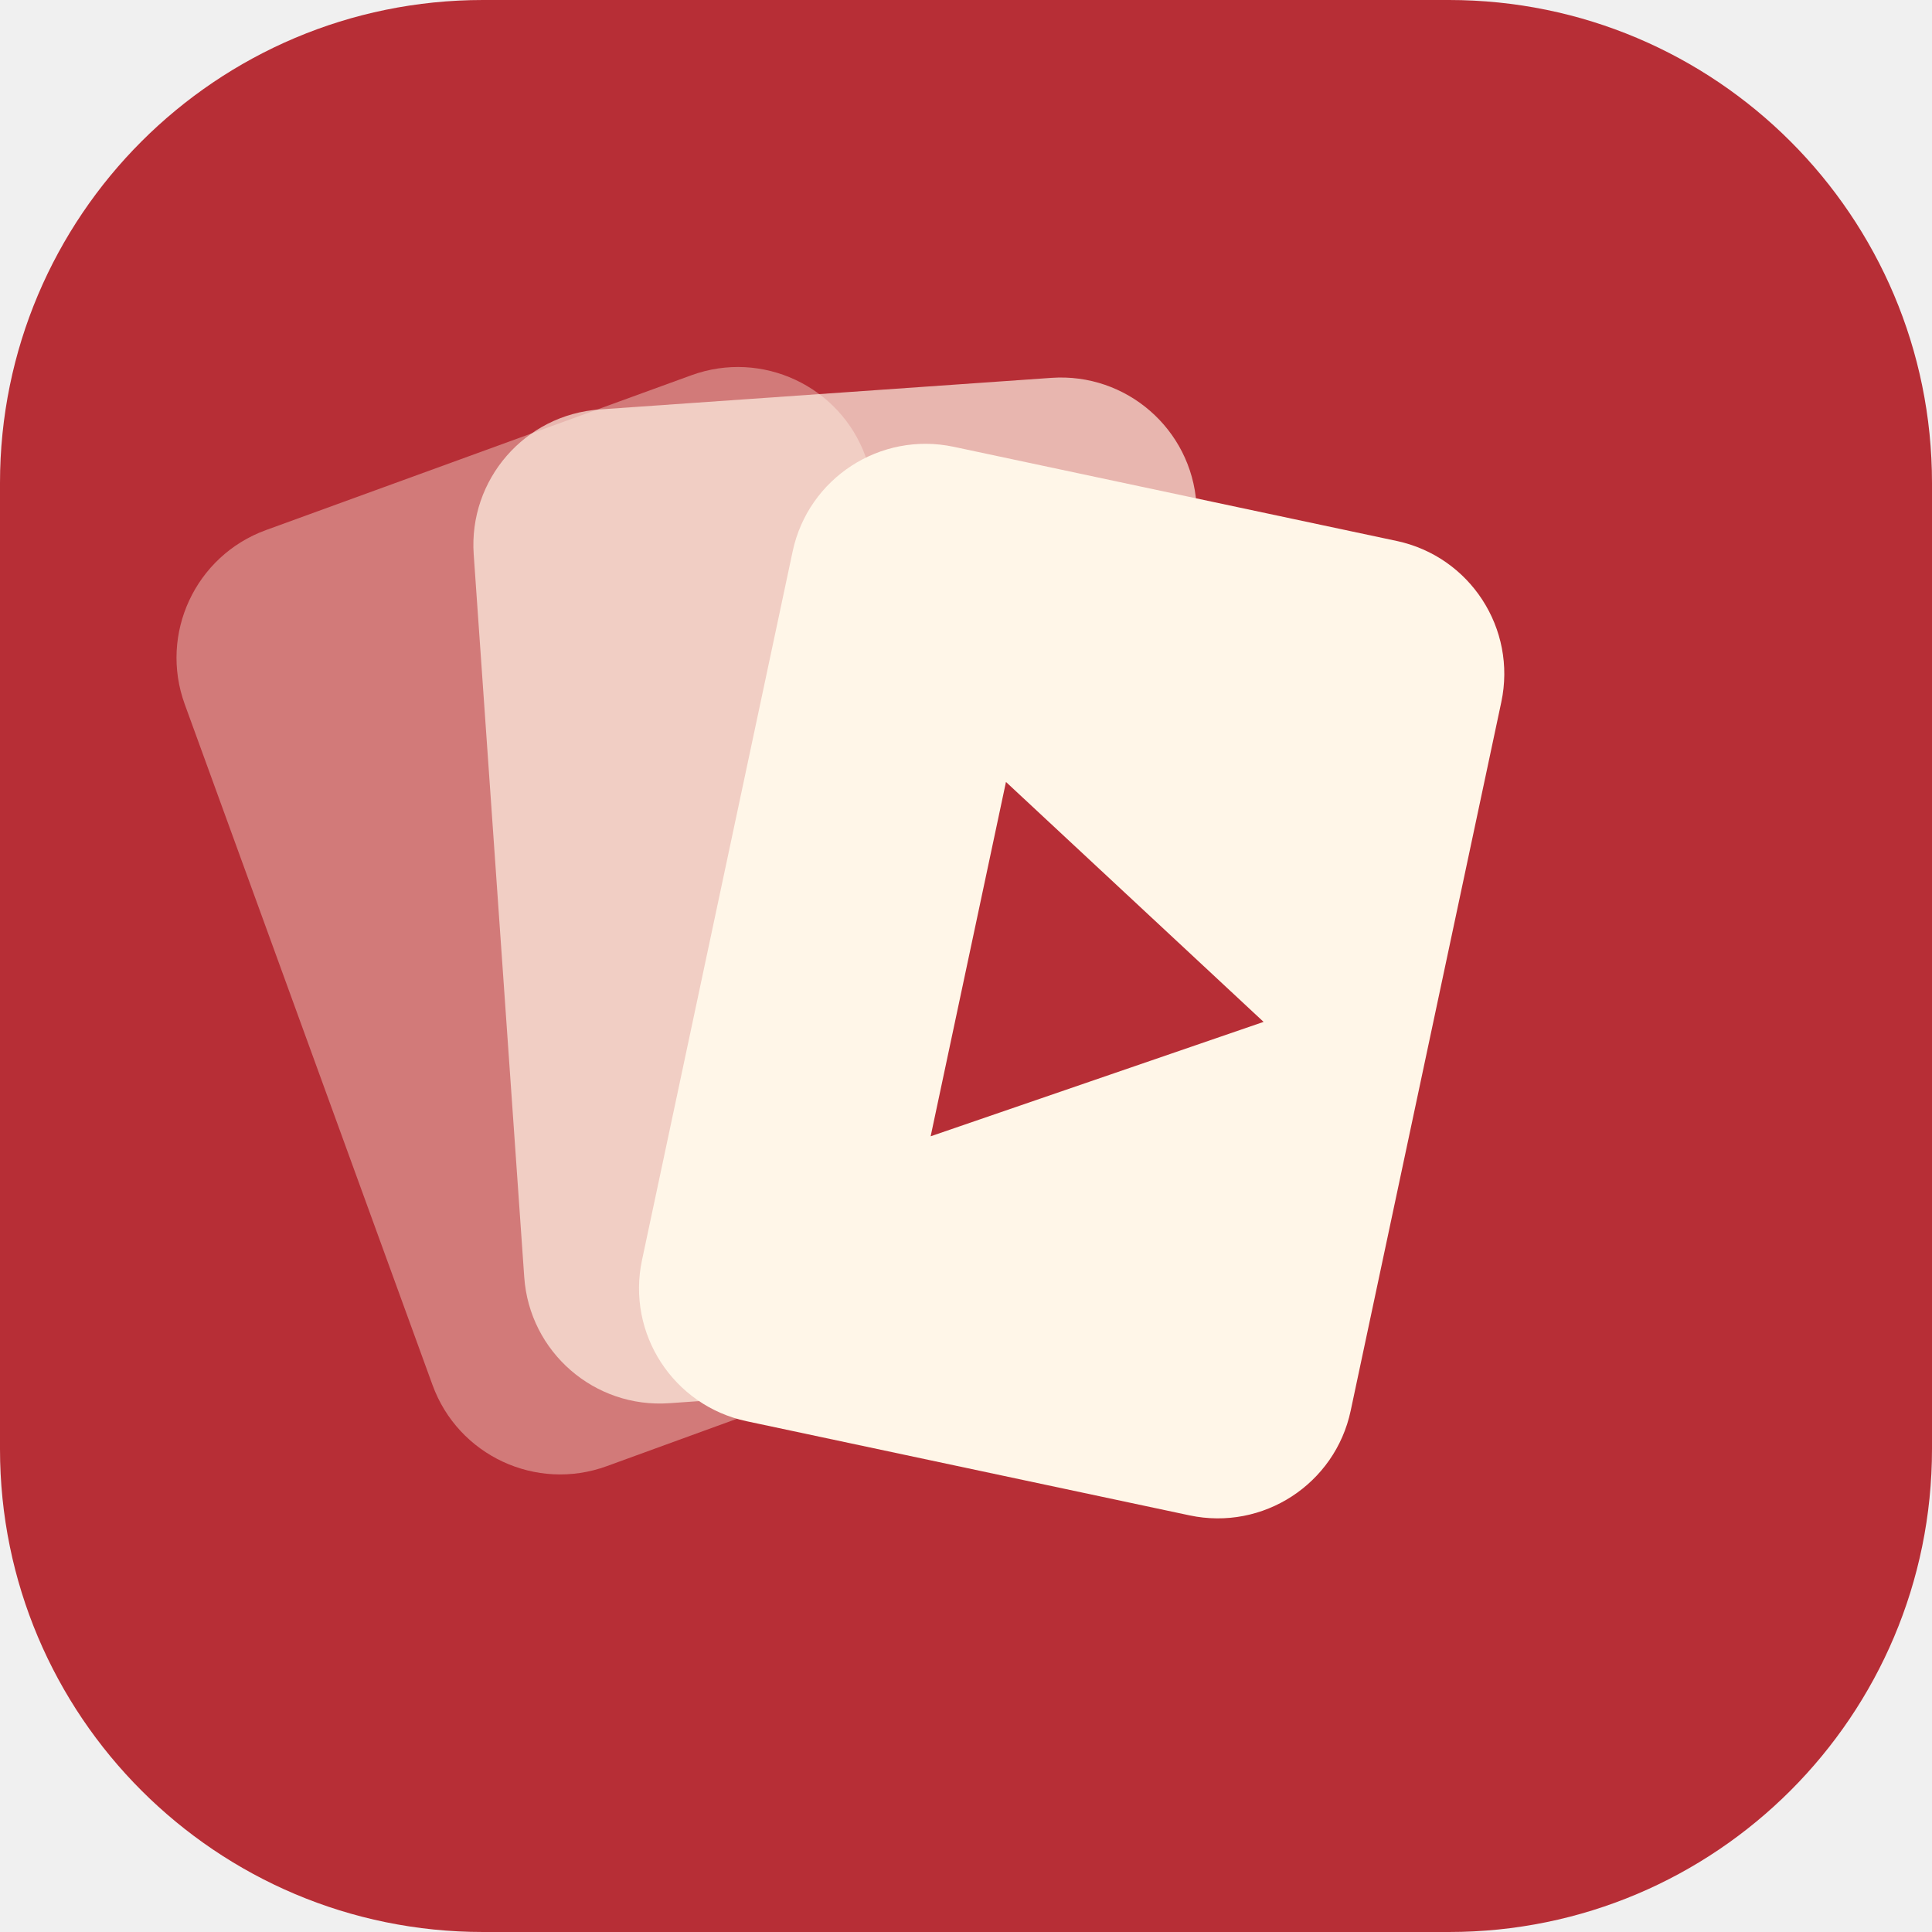
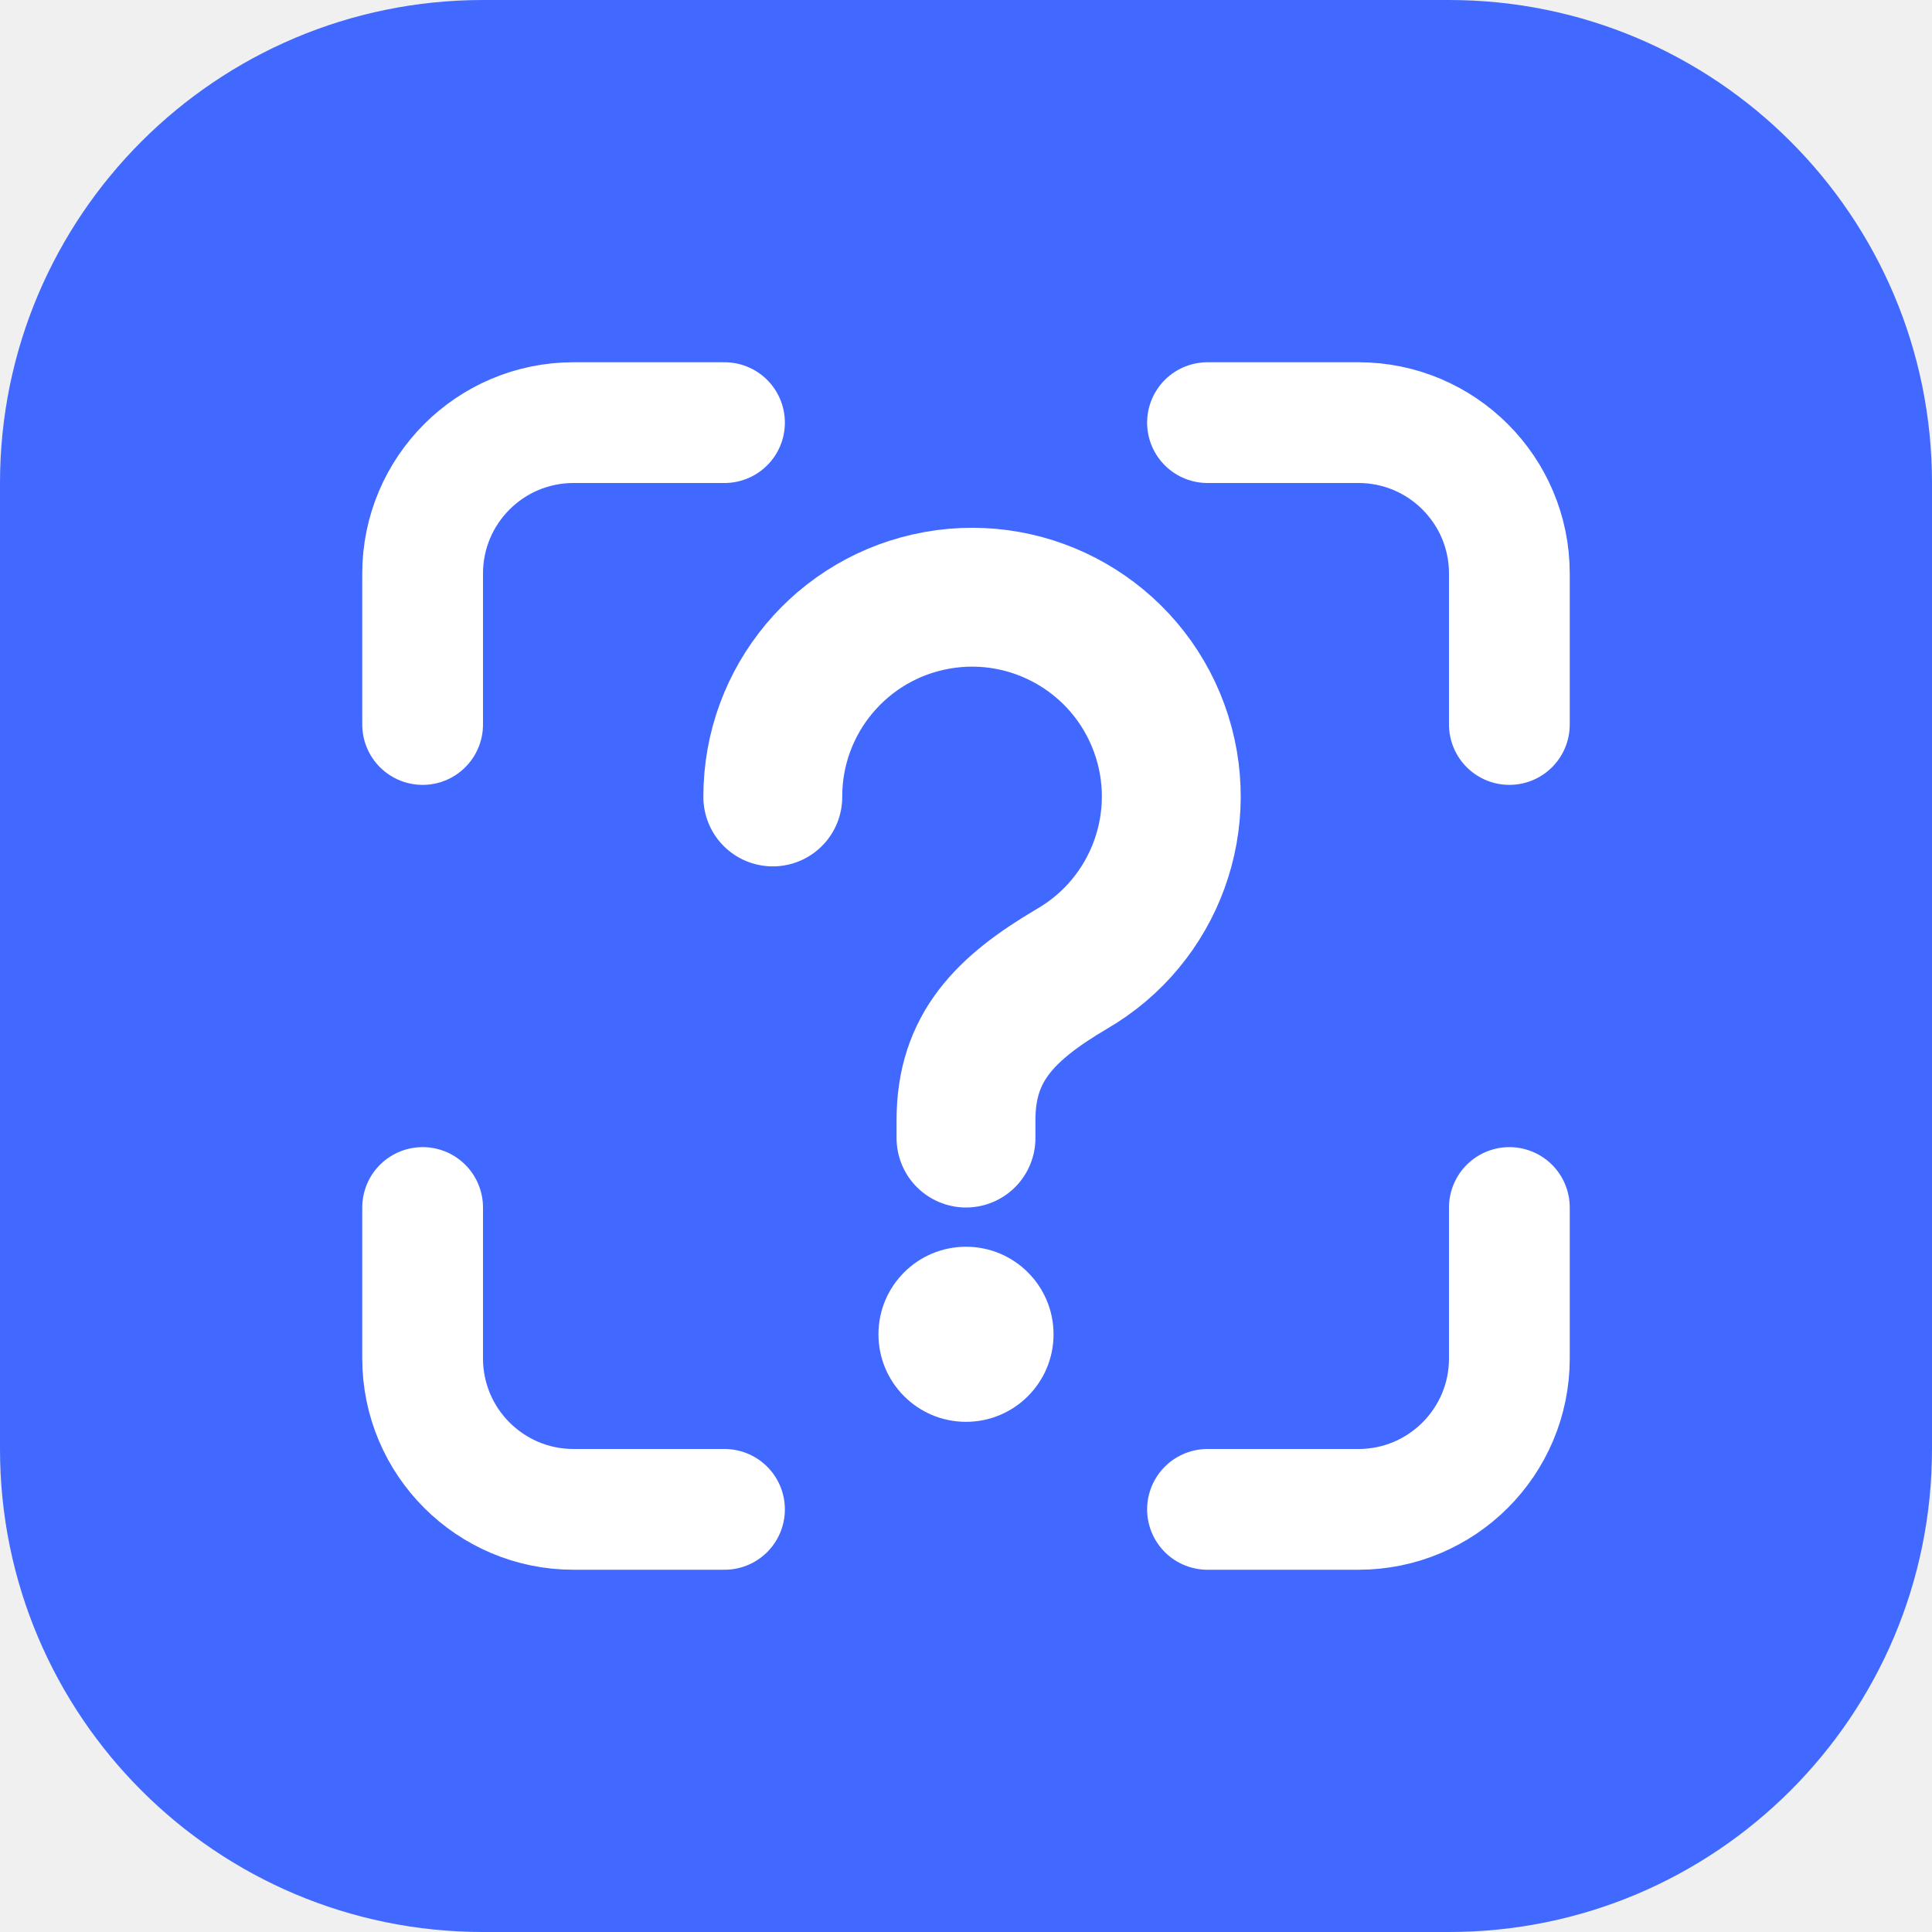
- <svg xmlns="http://www.w3.org/2000/svg" viewBox="0 0 64 64">
-   <rect width="64" height="64" rx="16" fill="#b72e36" />
-   <g transform="translate(-1.5 1)">
-     <rect x="11" y="13" width="24" height="33" rx="4.5" transform="rotate(-20 23 29.5)" fill="#fff6e8" fill-opacity=".38" />
-     <rect x="18" y="12" width="24" height="33" rx="4.5" transform="rotate(-4 30 28.5)" fill="#fff6e8" fill-opacity=".68" />
-     <g transform="rotate(12 37 31.5)">
-       <rect x="25" y="15" width="24" height="33" rx="4.5" fill="#fff6e8" />
-       <path d="M33.5 25.5 43.5 31.5 33.5 37.5Z" fill="#b72e36" />
-     </g>
+ <svg xmlns="http://www.w3.org/2000/svg" viewBox="0 0 64 64" fill="none">
+   <rect width="64" height="64" rx="16" fill="#4169ff" />
+   <g stroke="#fff" stroke-width="4" stroke-linecap="round" stroke-linejoin="round">
+     <path d="M14 24v-5a5 5 0 0 1 5-5h5" />
+     <path d="M40 14h5a5 5 0 0 1 5 5v5" />
+     <path d="M50 40v5a5 5 0 0 1-5 5h-5" />
+     <path d="M24 50h-5a5 5 0 0 1-5-5v-5" />
+     <path d="M25.6 26.4a6.6 6.6 0 1 1 9.9 5.7c-2.2 1.3-3.5 2.6-3.5 5v.6" stroke-width="4.6" />
  </g>
+   <circle cx="32" cy="44.2" r="2.9" fill="#fff" />
</svg>
